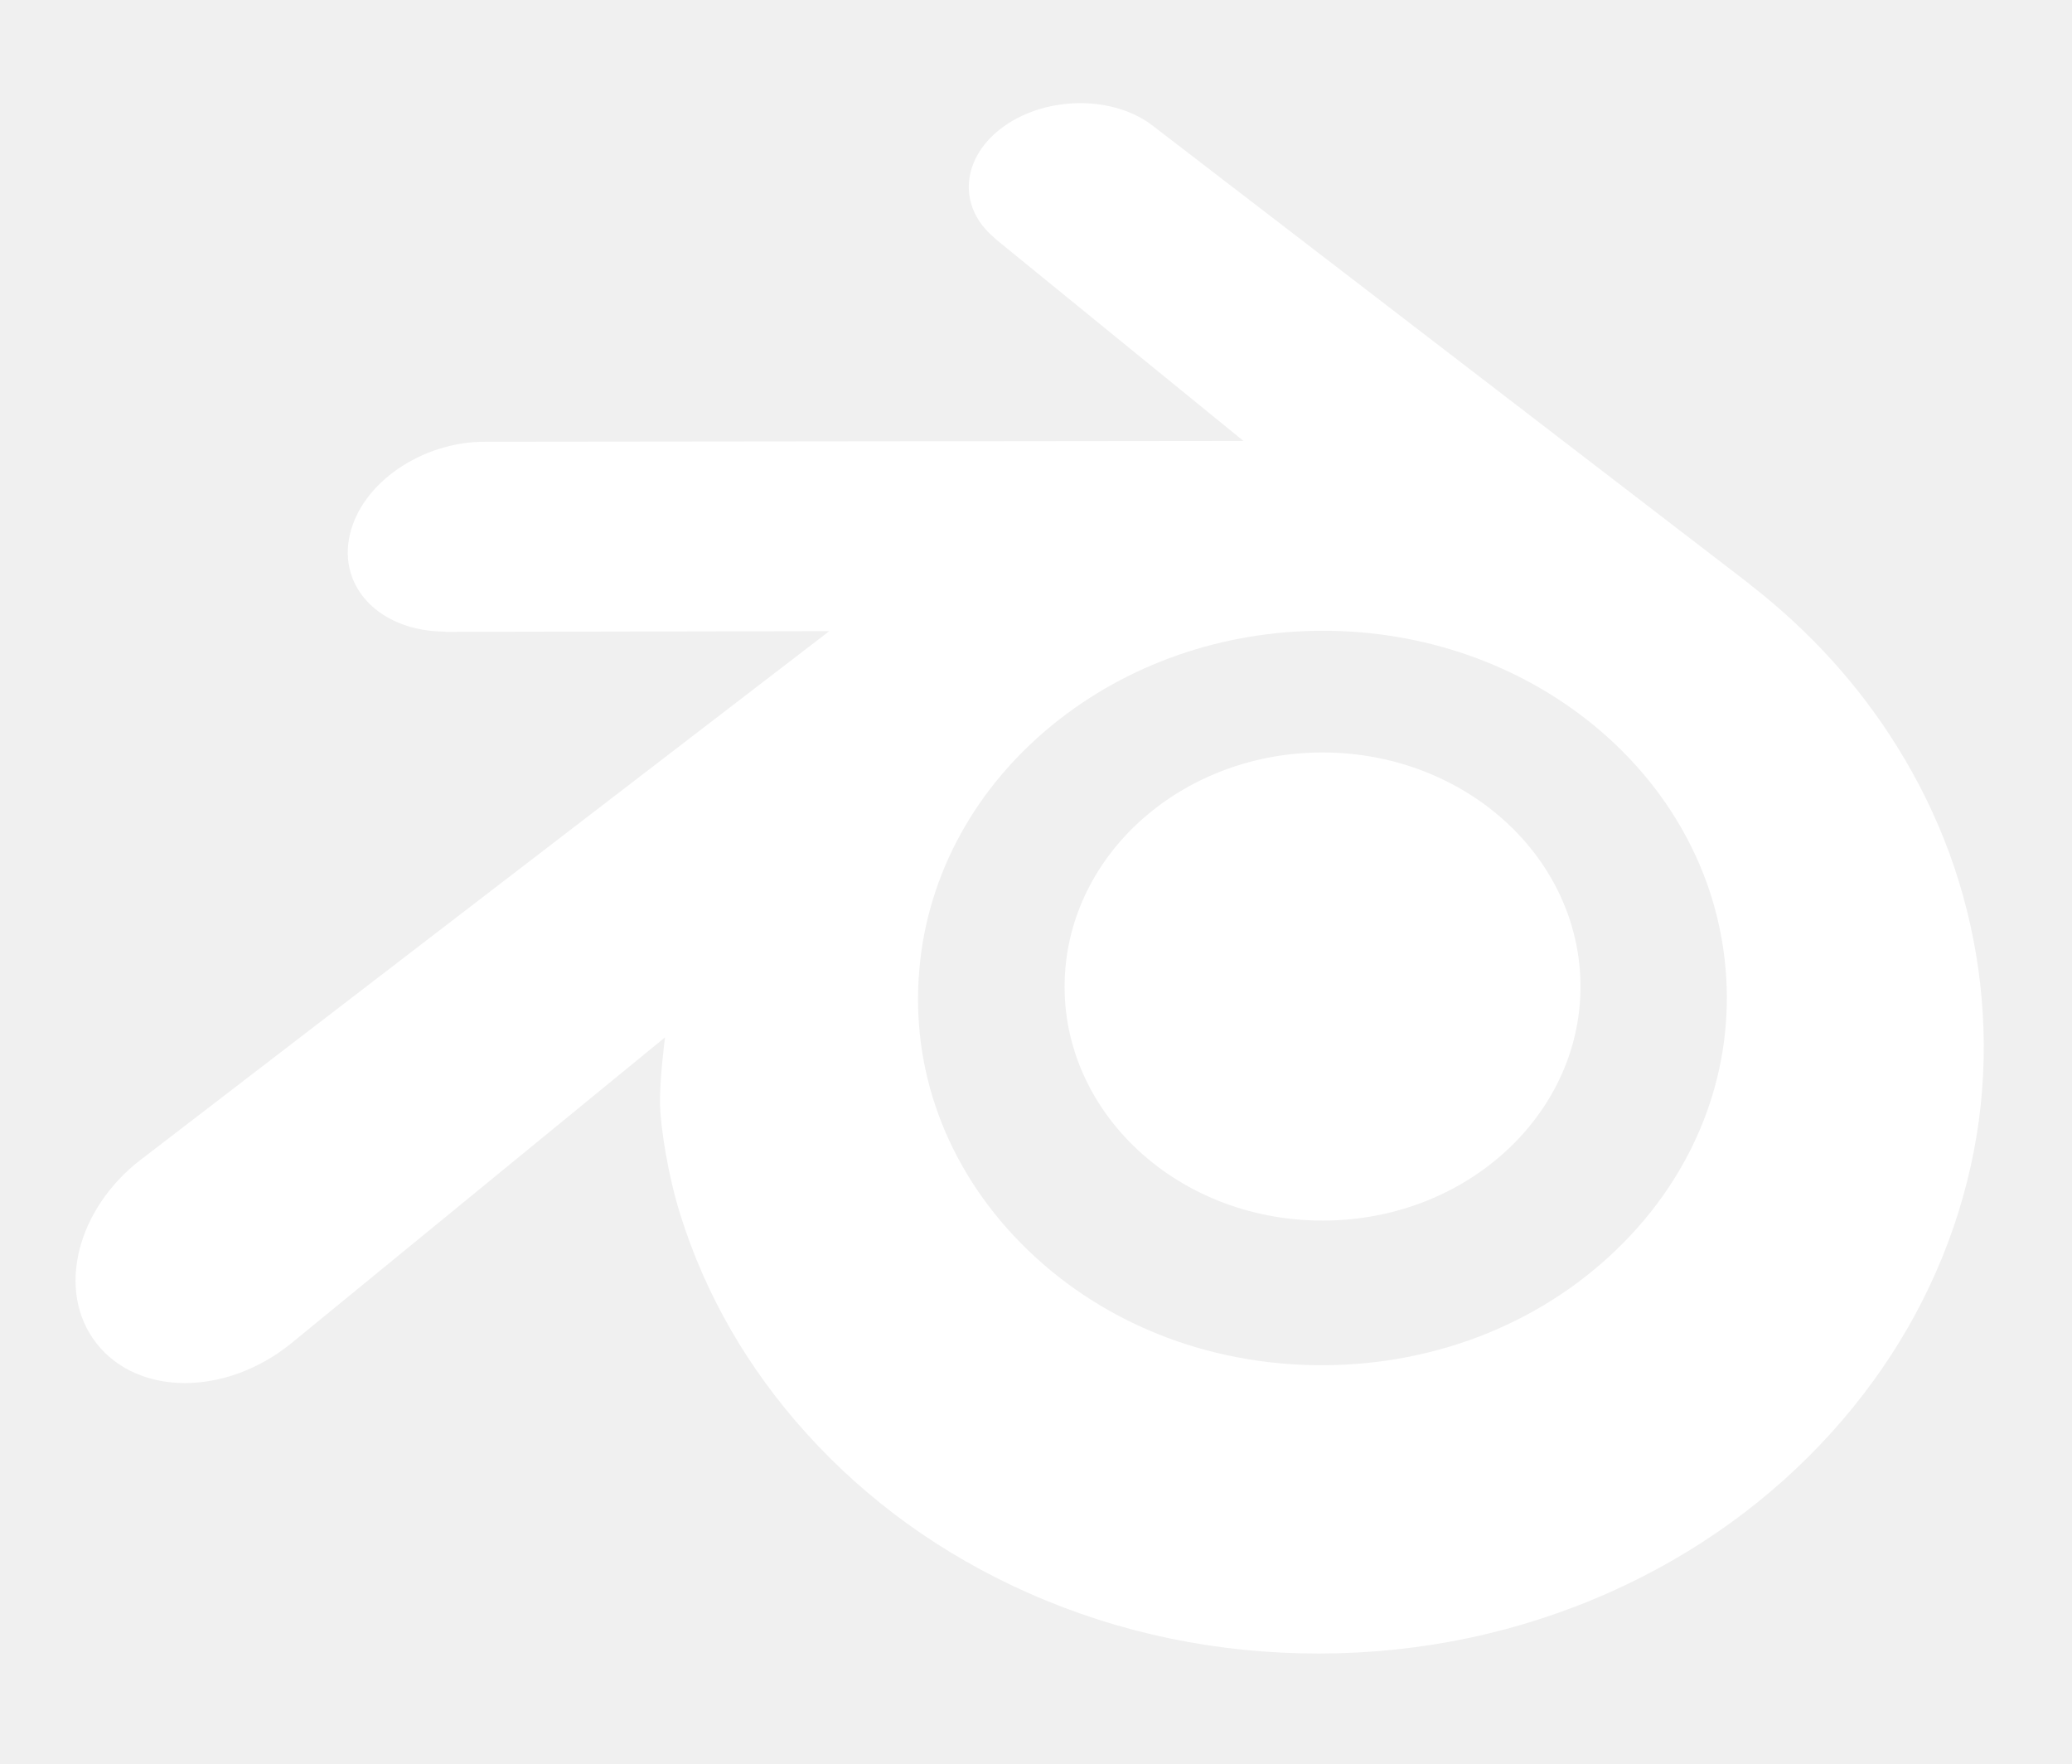
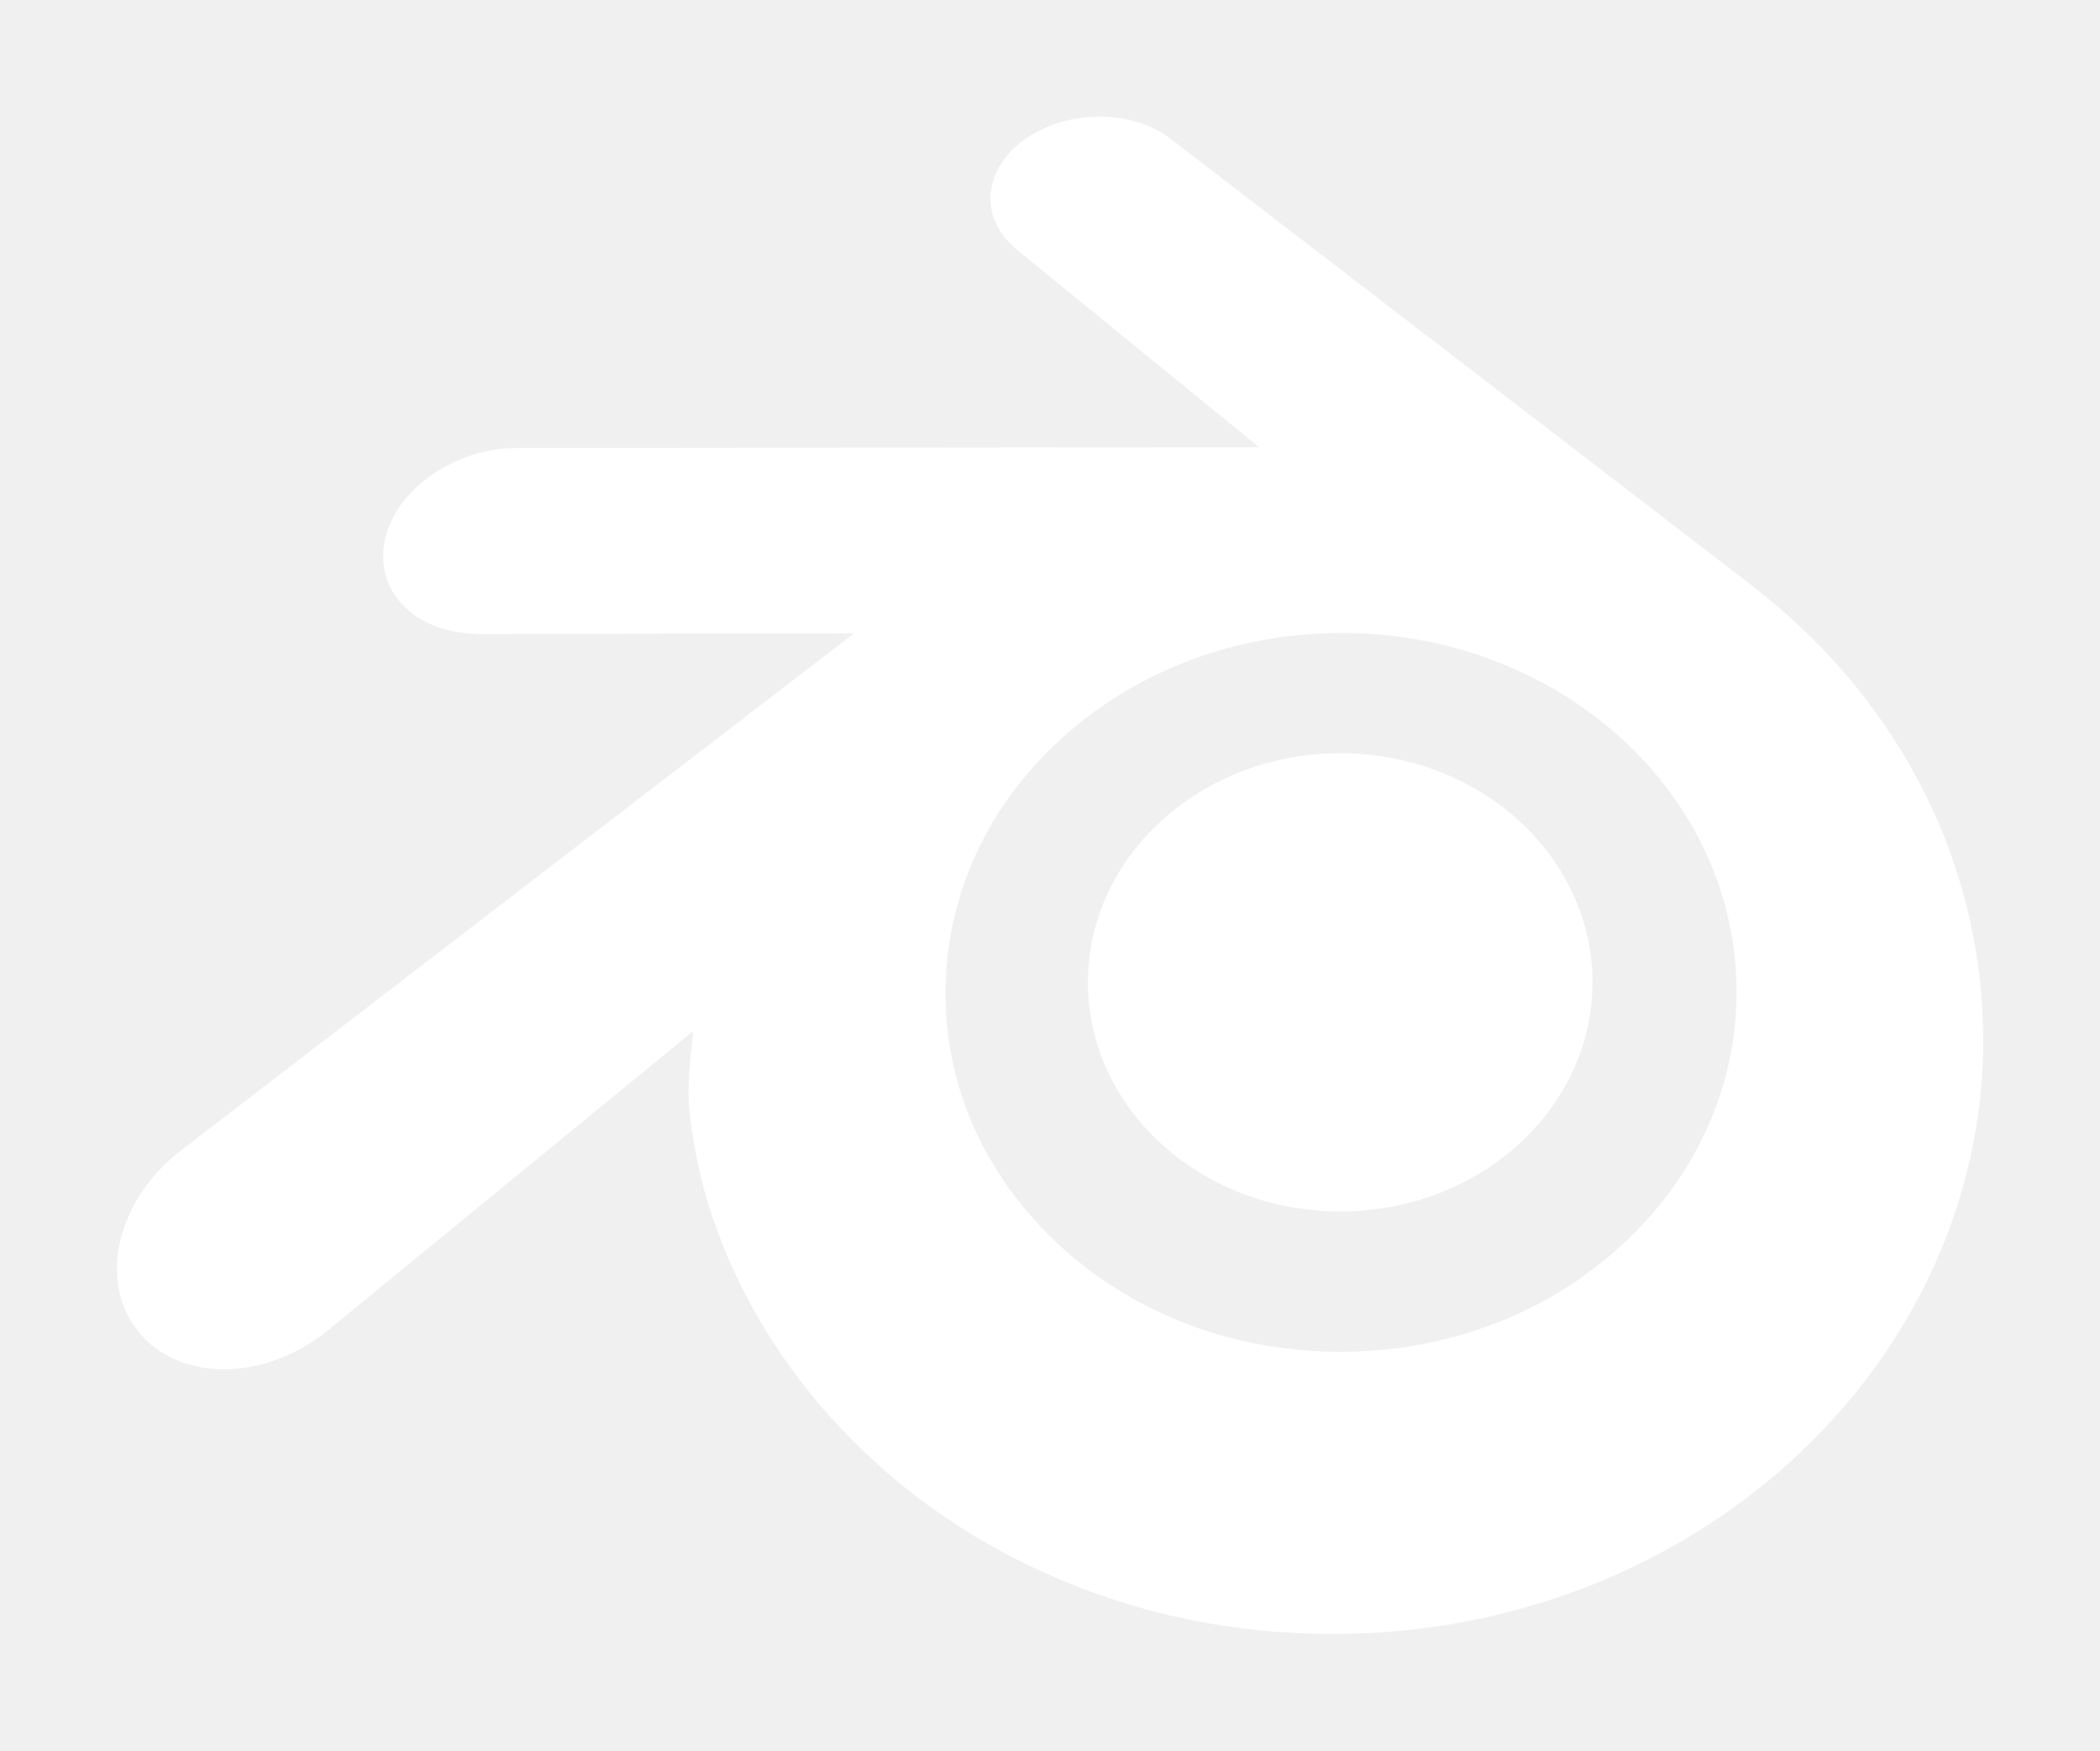
- <svg xmlns="http://www.w3.org/2000/svg" id="svg2" height="1600" viewBox="0 0 1880 1600" width="1880">
-   <g id="g2" clip-rule="evenodd" enable-background="new" fill="#fff" stroke-linejoin="round" stroke-miterlimit="1.414" transform="matrix(30.5386 0 0 30.53856 -6453.724 11075.555)">
-     <path id="path1" d="m242.97-333.715c.106-1.891 1.032-3.557 2.429-4.738 1.37-1.16 3.214-1.869 5.226-1.869 2.01 0 3.854.709 5.225 1.869 1.396 1.181 2.322 2.847 2.429 4.736.106 1.943-.675 3.748-2.045 5.086-1.397 1.361-3.384 2.215-5.609 2.215s-4.216-.854-5.612-2.215c-1.371-1.338-2.15-3.143-2.043-5.084z" fill="#fff" />
-     <path id="path2" d="m230.94-329.894c.013.74.249 2.178.603 3.301.744 2.377 2.006 4.576 3.762 6.514 1.802 1.992 4.021 3.592 6.584 4.728 2.694 1.193 5.613 1.801 8.645 1.796 3.027-.004 5.946-.624 8.64-1.826 2.563-1.147 4.78-2.754 6.579-4.747 1.755-1.946 3.015-4.149 3.761-6.526.375-1.201.612-2.42.707-3.643.093-1.205.054-2.412-.117-3.618-.334-2.35-1.147-4.555-2.399-6.565-1.145-1.847-2.621-3.464-4.376-4.825l.004-.003-17.711-13.599c-.016-.012-.029-.025-.046-.036-1.162-.892-3.116-.889-4.394.005-1.292.904-1.44 2.399-.29 3.342l-.005.005 7.387 6.015-22.515.024h-.03c-1.861.002-3.65 1.215-4.004 2.758-.364 1.572.9 2.876 2.835 2.883l-.003.007 11.412-.022-20.364 15.631c-.026.019-.054.039-.078.058-1.921 1.471-2.542 3.917-1.332 5.465 1.228 1.574 3.839 1.577 5.78.009l11.114-9.096s-.162 1.228-.149 1.965zm28.649 4.112c-2.29 2.333-5.496 3.656-8.965 3.663-3.474.006-6.68-1.305-8.97-3.634-1.119-1.135-1.941-2.441-2.448-3.832-.497-1.367-.69-2.818-.562-4.282.121-1.431.547-2.796 1.227-4.031.668-1.214 1.588-2.311 2.724-3.239 2.226-1.814 5.06-2.796 8.024-2.8 2.967-.004 5.799.969 8.027 2.777 1.134.924 2.053 2.017 2.721 3.229.683 1.234 1.106 2.594 1.232 4.029.126 1.462-.067 2.911-.564 4.279-.508 1.395-1.327 2.701-2.446 3.841z" />
+ <svg xmlns="http://www.w3.org/2000/svg" id="svg2" height="1500" viewBox="0 0 1800 1500" width="1800">
+   <g id="g2" clip-rule="evenodd" enable-background="new" fill="#fff" stroke-linejoin="round" stroke-miterlimit="1.414" transform="matrix(28.21557 0 0 28.23295 -5925.932 10252.77)">
+     <path id="path1" d="m243.083-333.68c.106-1.891 1.032-3.557 2.429-4.738 1.37-1.16 3.214-1.869 5.226-1.869 2.01 0 3.854.709 5.225 1.869 1.396 1.181 2.322 2.847 2.429 4.736.106 1.943-.675 3.748-2.045 5.086-1.397 1.361-3.384 2.215-5.609 2.215s-4.216-.854-5.612-2.215c-1.371-1.338-2.15-3.143-2.043-5.084z" fill="#fff" />
+     <path id="path2" d="m230.94-329.894c.013.74.249 2.178.603 3.301.744 2.377 2.006 4.576 3.762 6.514 1.802 1.992 4.021 3.592 6.584 4.728 2.694 1.193 5.613 1.801 8.645 1.796 3.027-.004 5.946-.624 8.64-1.826 2.563-1.147 4.78-2.754 6.579-4.747 1.755-1.946 3.015-4.149 3.761-6.526.375-1.201.612-2.42.707-3.643.093-1.205.054-2.412-.117-3.618-.334-2.35-1.147-4.555-2.399-6.565-1.145-1.847-2.621-3.464-4.376-4.825l.004-.003-17.711-13.599c-.016-.012-.029-.025-.046-.036-1.162-.892-3.116-.889-4.394.005-1.292.904-1.44 2.399-.29 3.342l-.005.005 7.387 6.015-22.515.024h-.03c-1.861.002-3.65 1.215-4.004 2.758-.364 1.572.9 2.876 2.835 2.883l-.003.007 11.412-.022-20.364 15.631c-.026.019-.054.039-.078.058-1.921 1.471-2.542 3.917-1.332 5.465 1.228 1.574 3.839 1.577 5.78.009l11.114-9.096s-.162 1.228-.149 1.965zm28.79 4.112c-2.29 2.333-5.496 3.656-8.965 3.663-3.474.006-6.68-1.305-8.97-3.634-1.119-1.135-1.941-2.441-2.448-3.832-.497-1.367-.69-2.818-.562-4.282.121-1.431.547-2.796 1.227-4.031.668-1.214 1.588-2.311 2.724-3.239 2.226-1.814 5.06-2.796 8.024-2.8 2.967-.004 5.799.969 8.027 2.777 1.134.924 2.053 2.017 2.721 3.229.683 1.234 1.106 2.594 1.232 4.029.126 1.462-.067 2.911-.564 4.279-.508 1.395-1.327 2.701-2.446 3.841z" />
  </g>
</svg>
